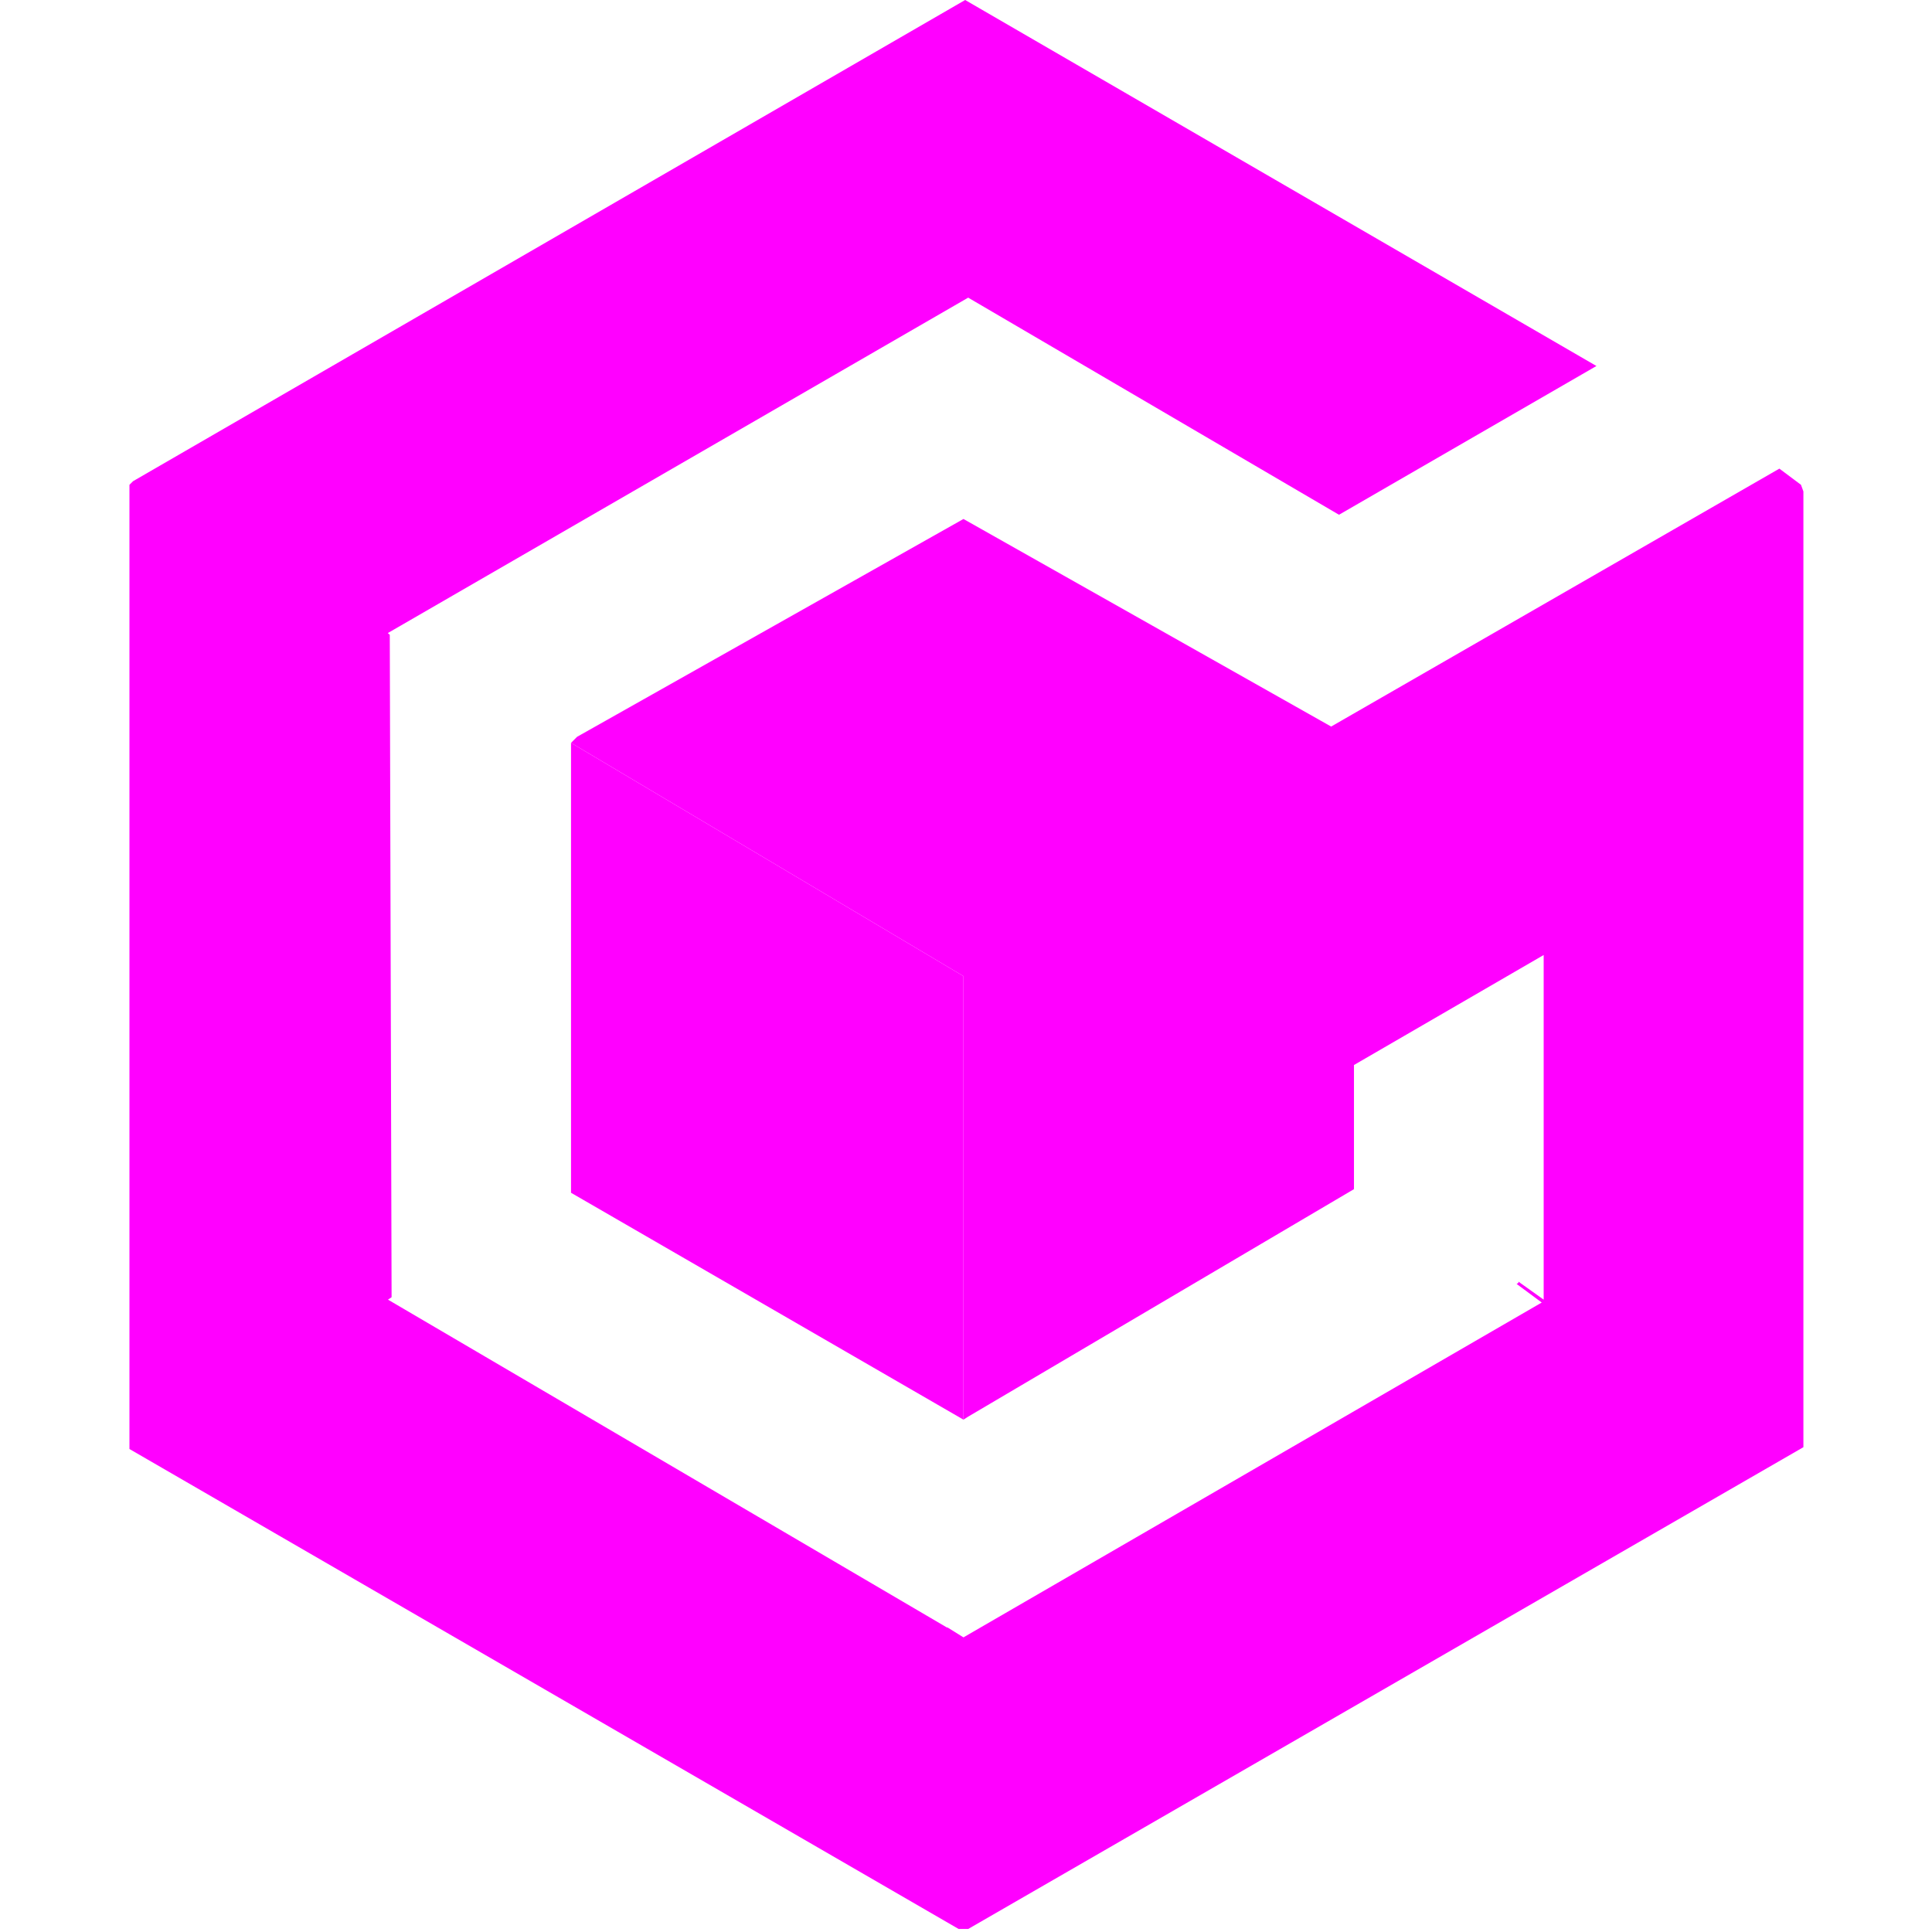
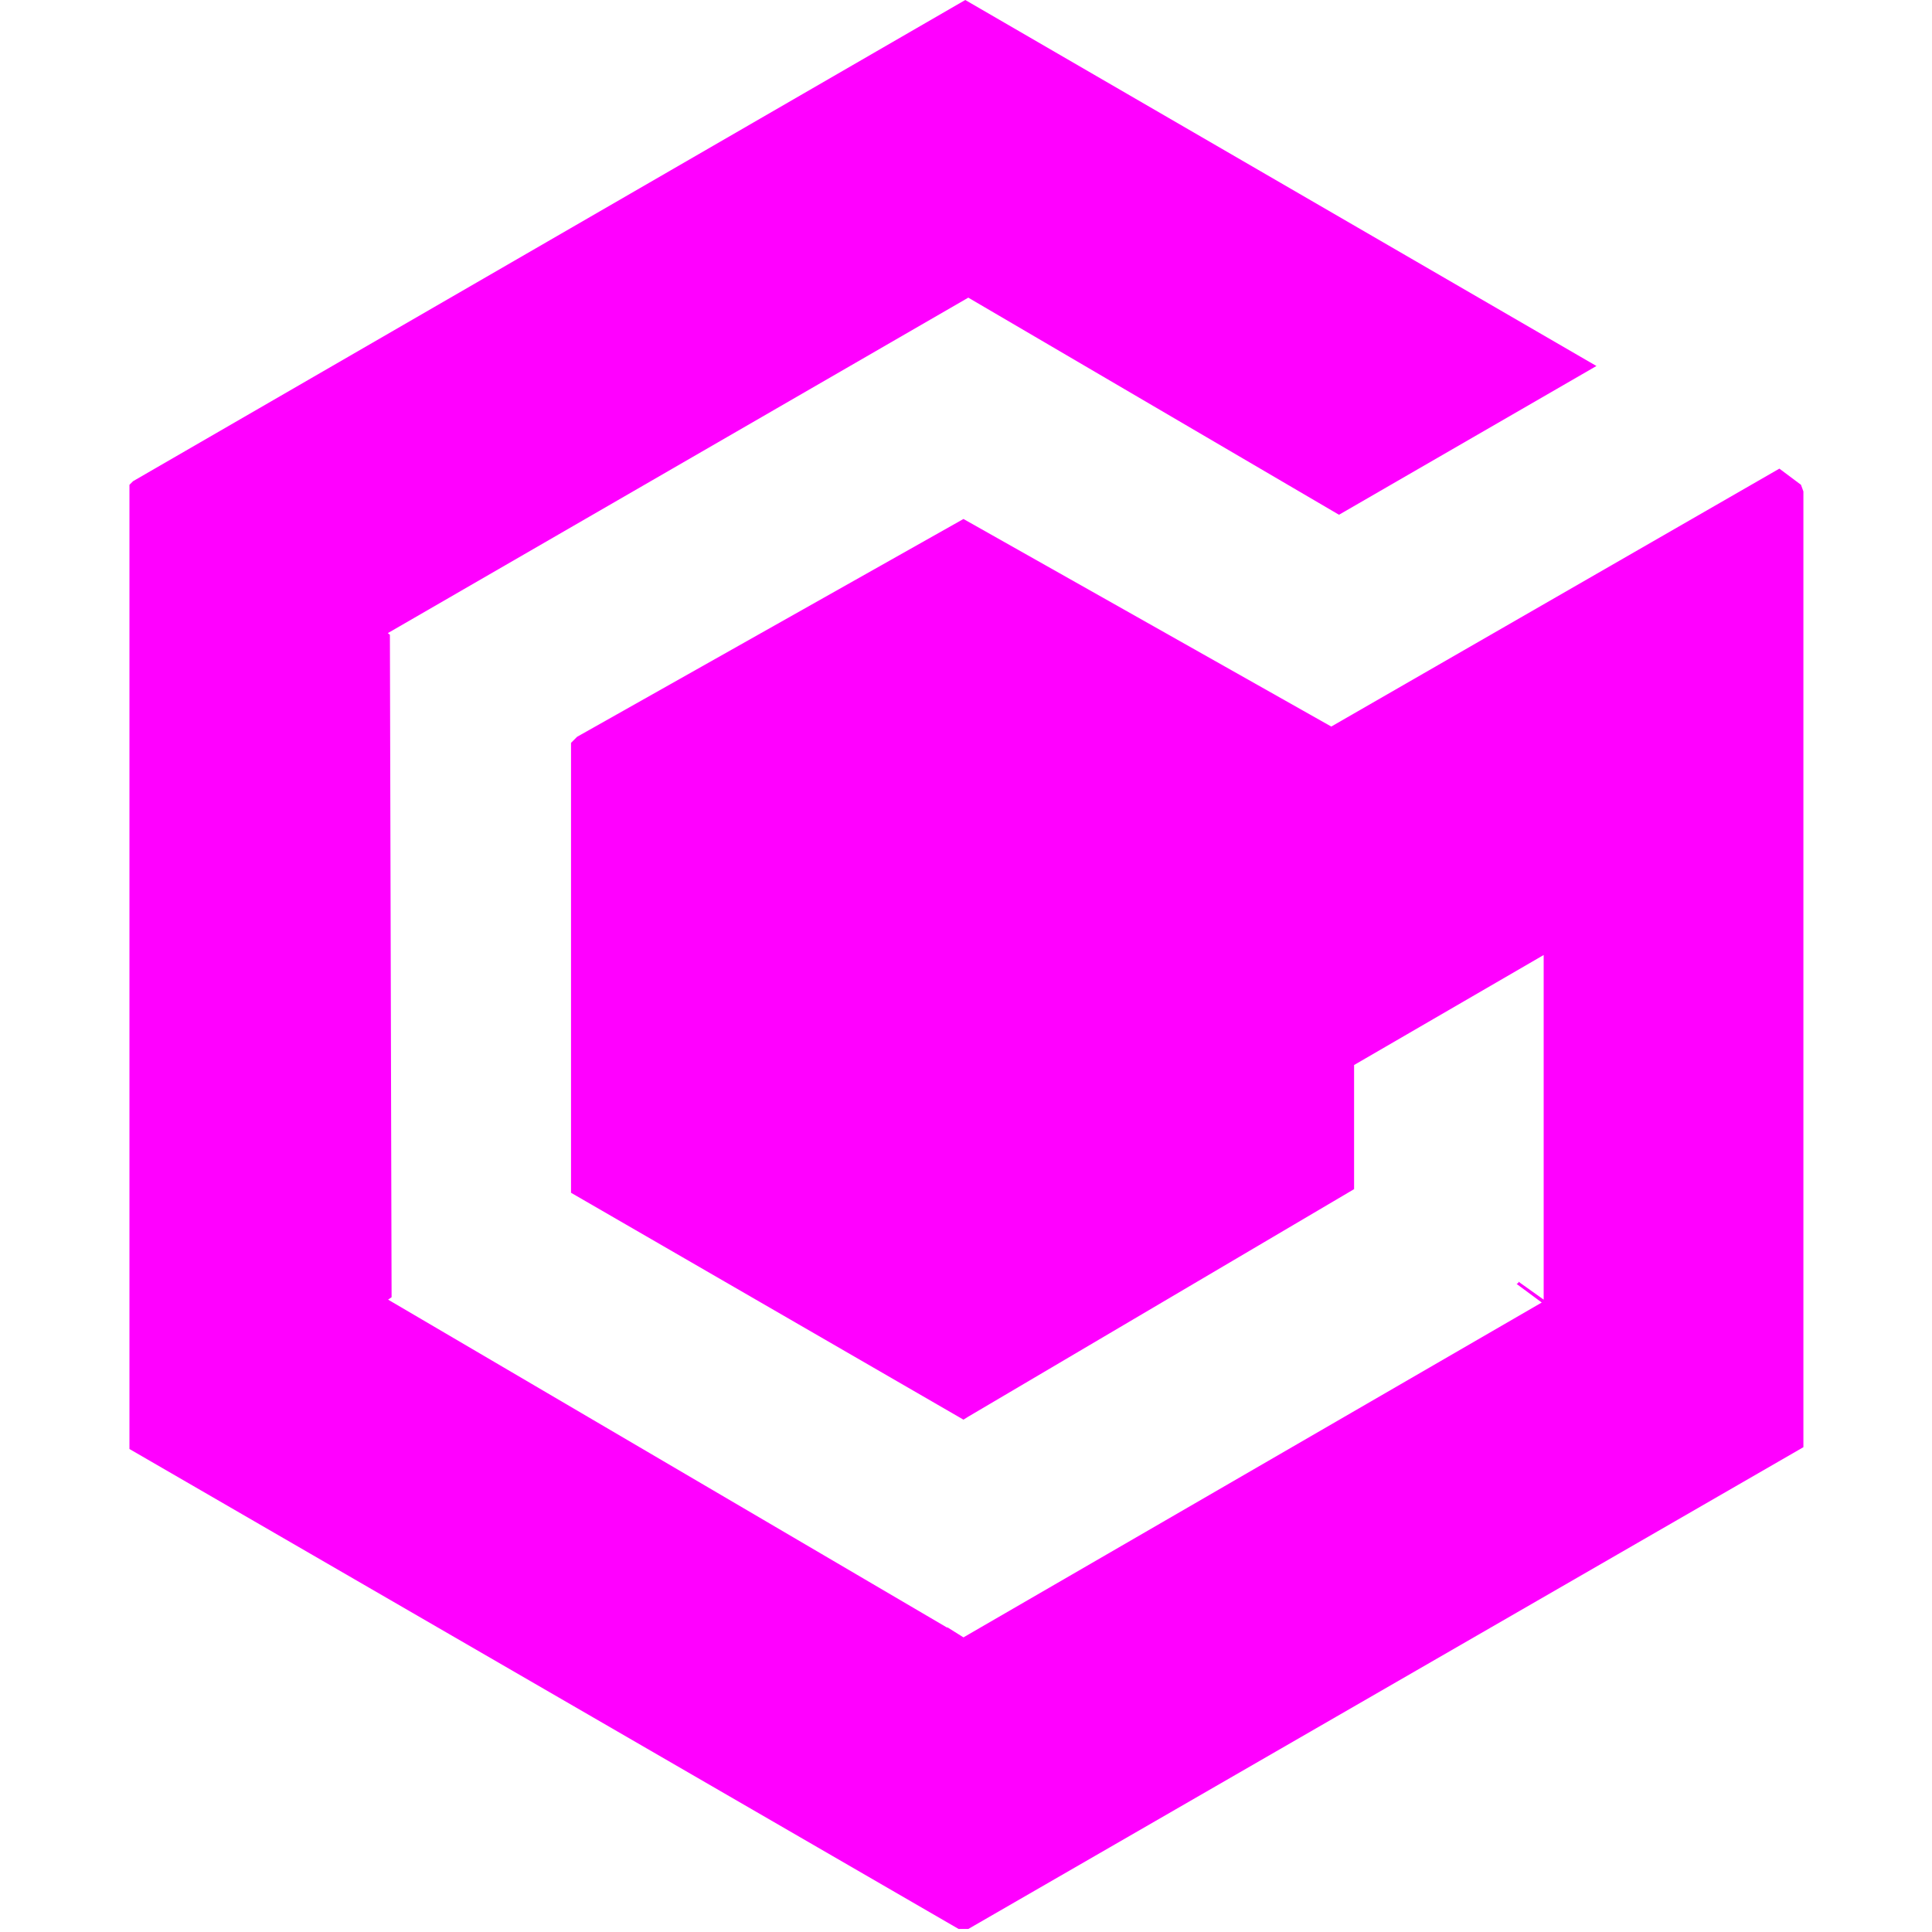
<svg xmlns="http://www.w3.org/2000/svg" width="16" height="16" viewBox="0 0 16 16" fill="none">
-   <path d="M7.993 0L13.221 3.031L11.089 4.263L8.018 2.465L3.213 5.242L3.212 5.243L3.228 5.257L3.243 10.743L3.213 10.763L7.845 13.48L7.844 13.476L7.979 13.56L12.768 10.787L12.56 10.633L12.575 10.624V10.614L12.784 10.763L12.784 7.909L11.213 8.82V9.848L8.018 11.732L7.979 11.757V8.084L4.729 6.152L4.779 6.102L7.979 4.298L11.024 6.017L14.736 3.881L14.915 4.015L14.935 4.07L14.935 11.985L8.018 15.975L7.979 15.975L7.939 15.975L1.072 12V4.015L1.102 3.985L7.993 0Z" fill="#FF00FF" />
-   <path d="M7.979 8.084V11.757L4.729 9.878V6.152L7.979 8.084Z" fill="#FF00FF" />
+   <path d="M13.221 3.031L7.994 0L1.102 3.985L1.072 4.015V12L7.939 15.975L7.979 15.975L8.019 15.975L14.935 11.985L14.935 4.07L14.915 4.015L14.736 3.881L11.025 6.017L7.979 4.298L4.779 6.102L4.729 6.152V9.878L7.979 11.757L8.019 11.732L11.214 9.848V8.82L12.784 7.909L12.784 10.763L12.575 10.614V10.624L12.56 10.633L12.768 10.787L7.979 13.56L7.845 13.476L7.845 13.48L3.214 10.763L3.243 10.743L3.229 5.257L3.212 5.243L3.214 5.242L8.019 2.465L11.089 4.263L13.221 3.031Z" fill="#FF00FF" />
</svg>
